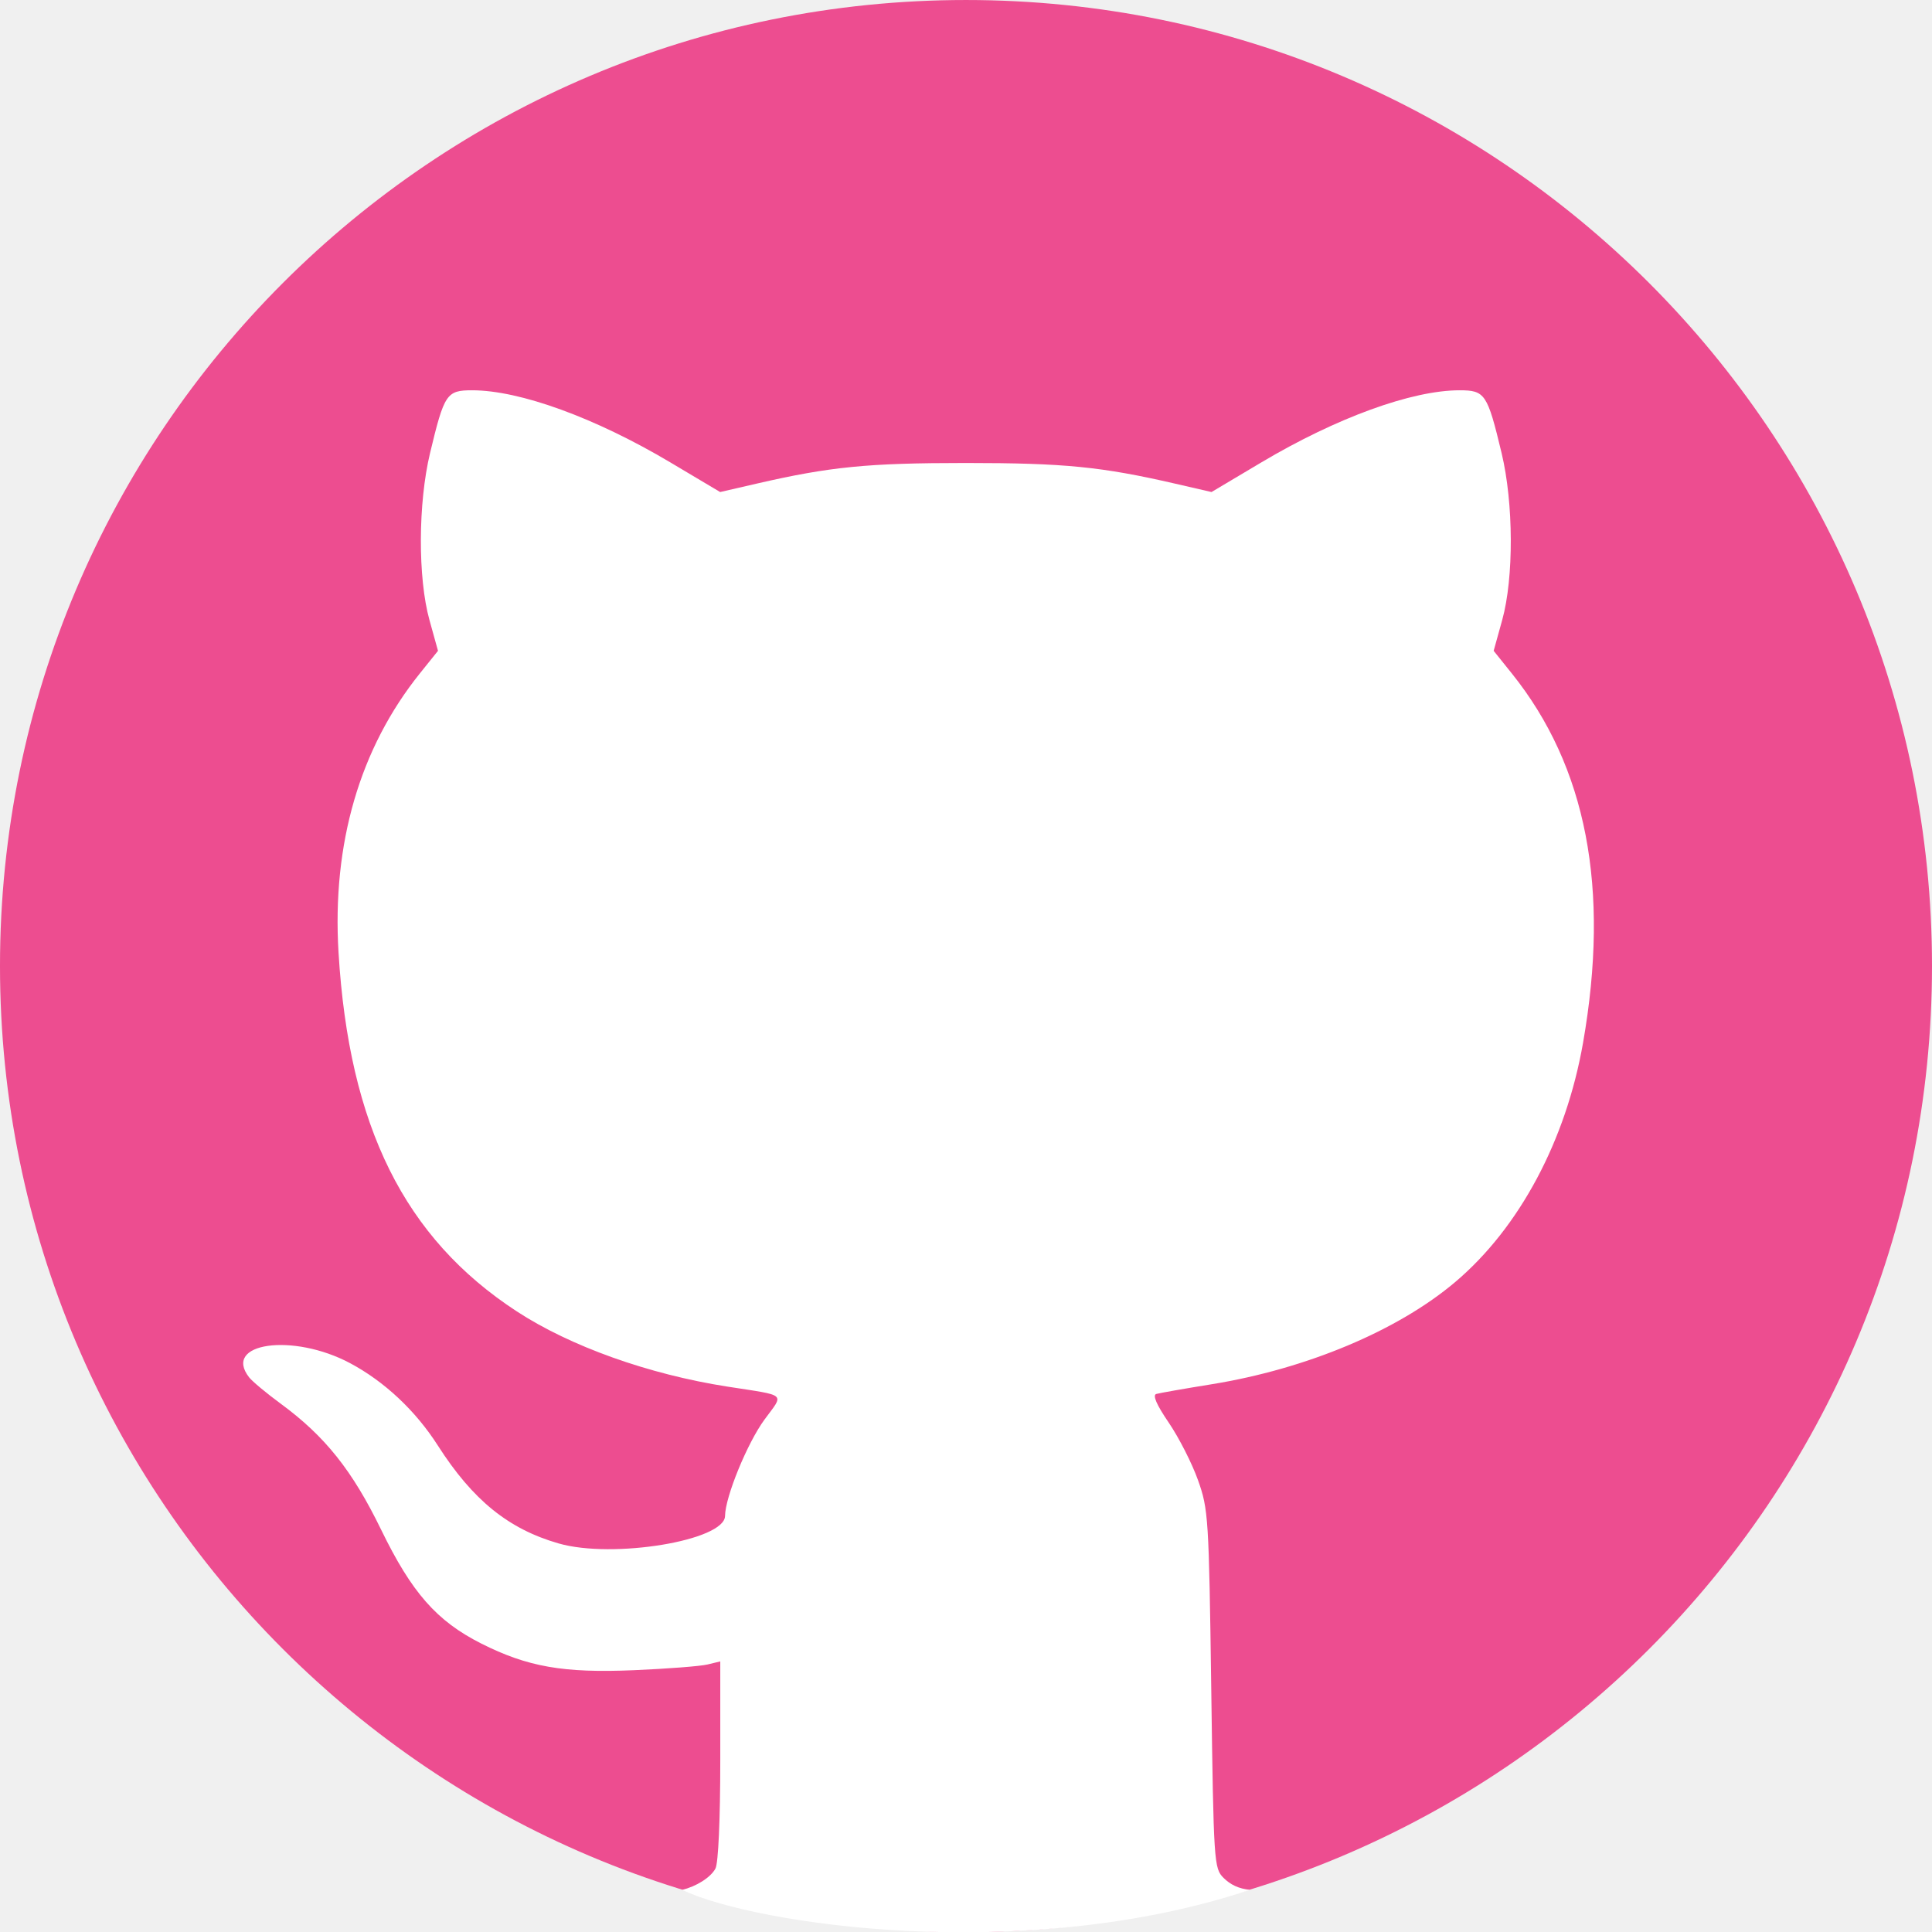
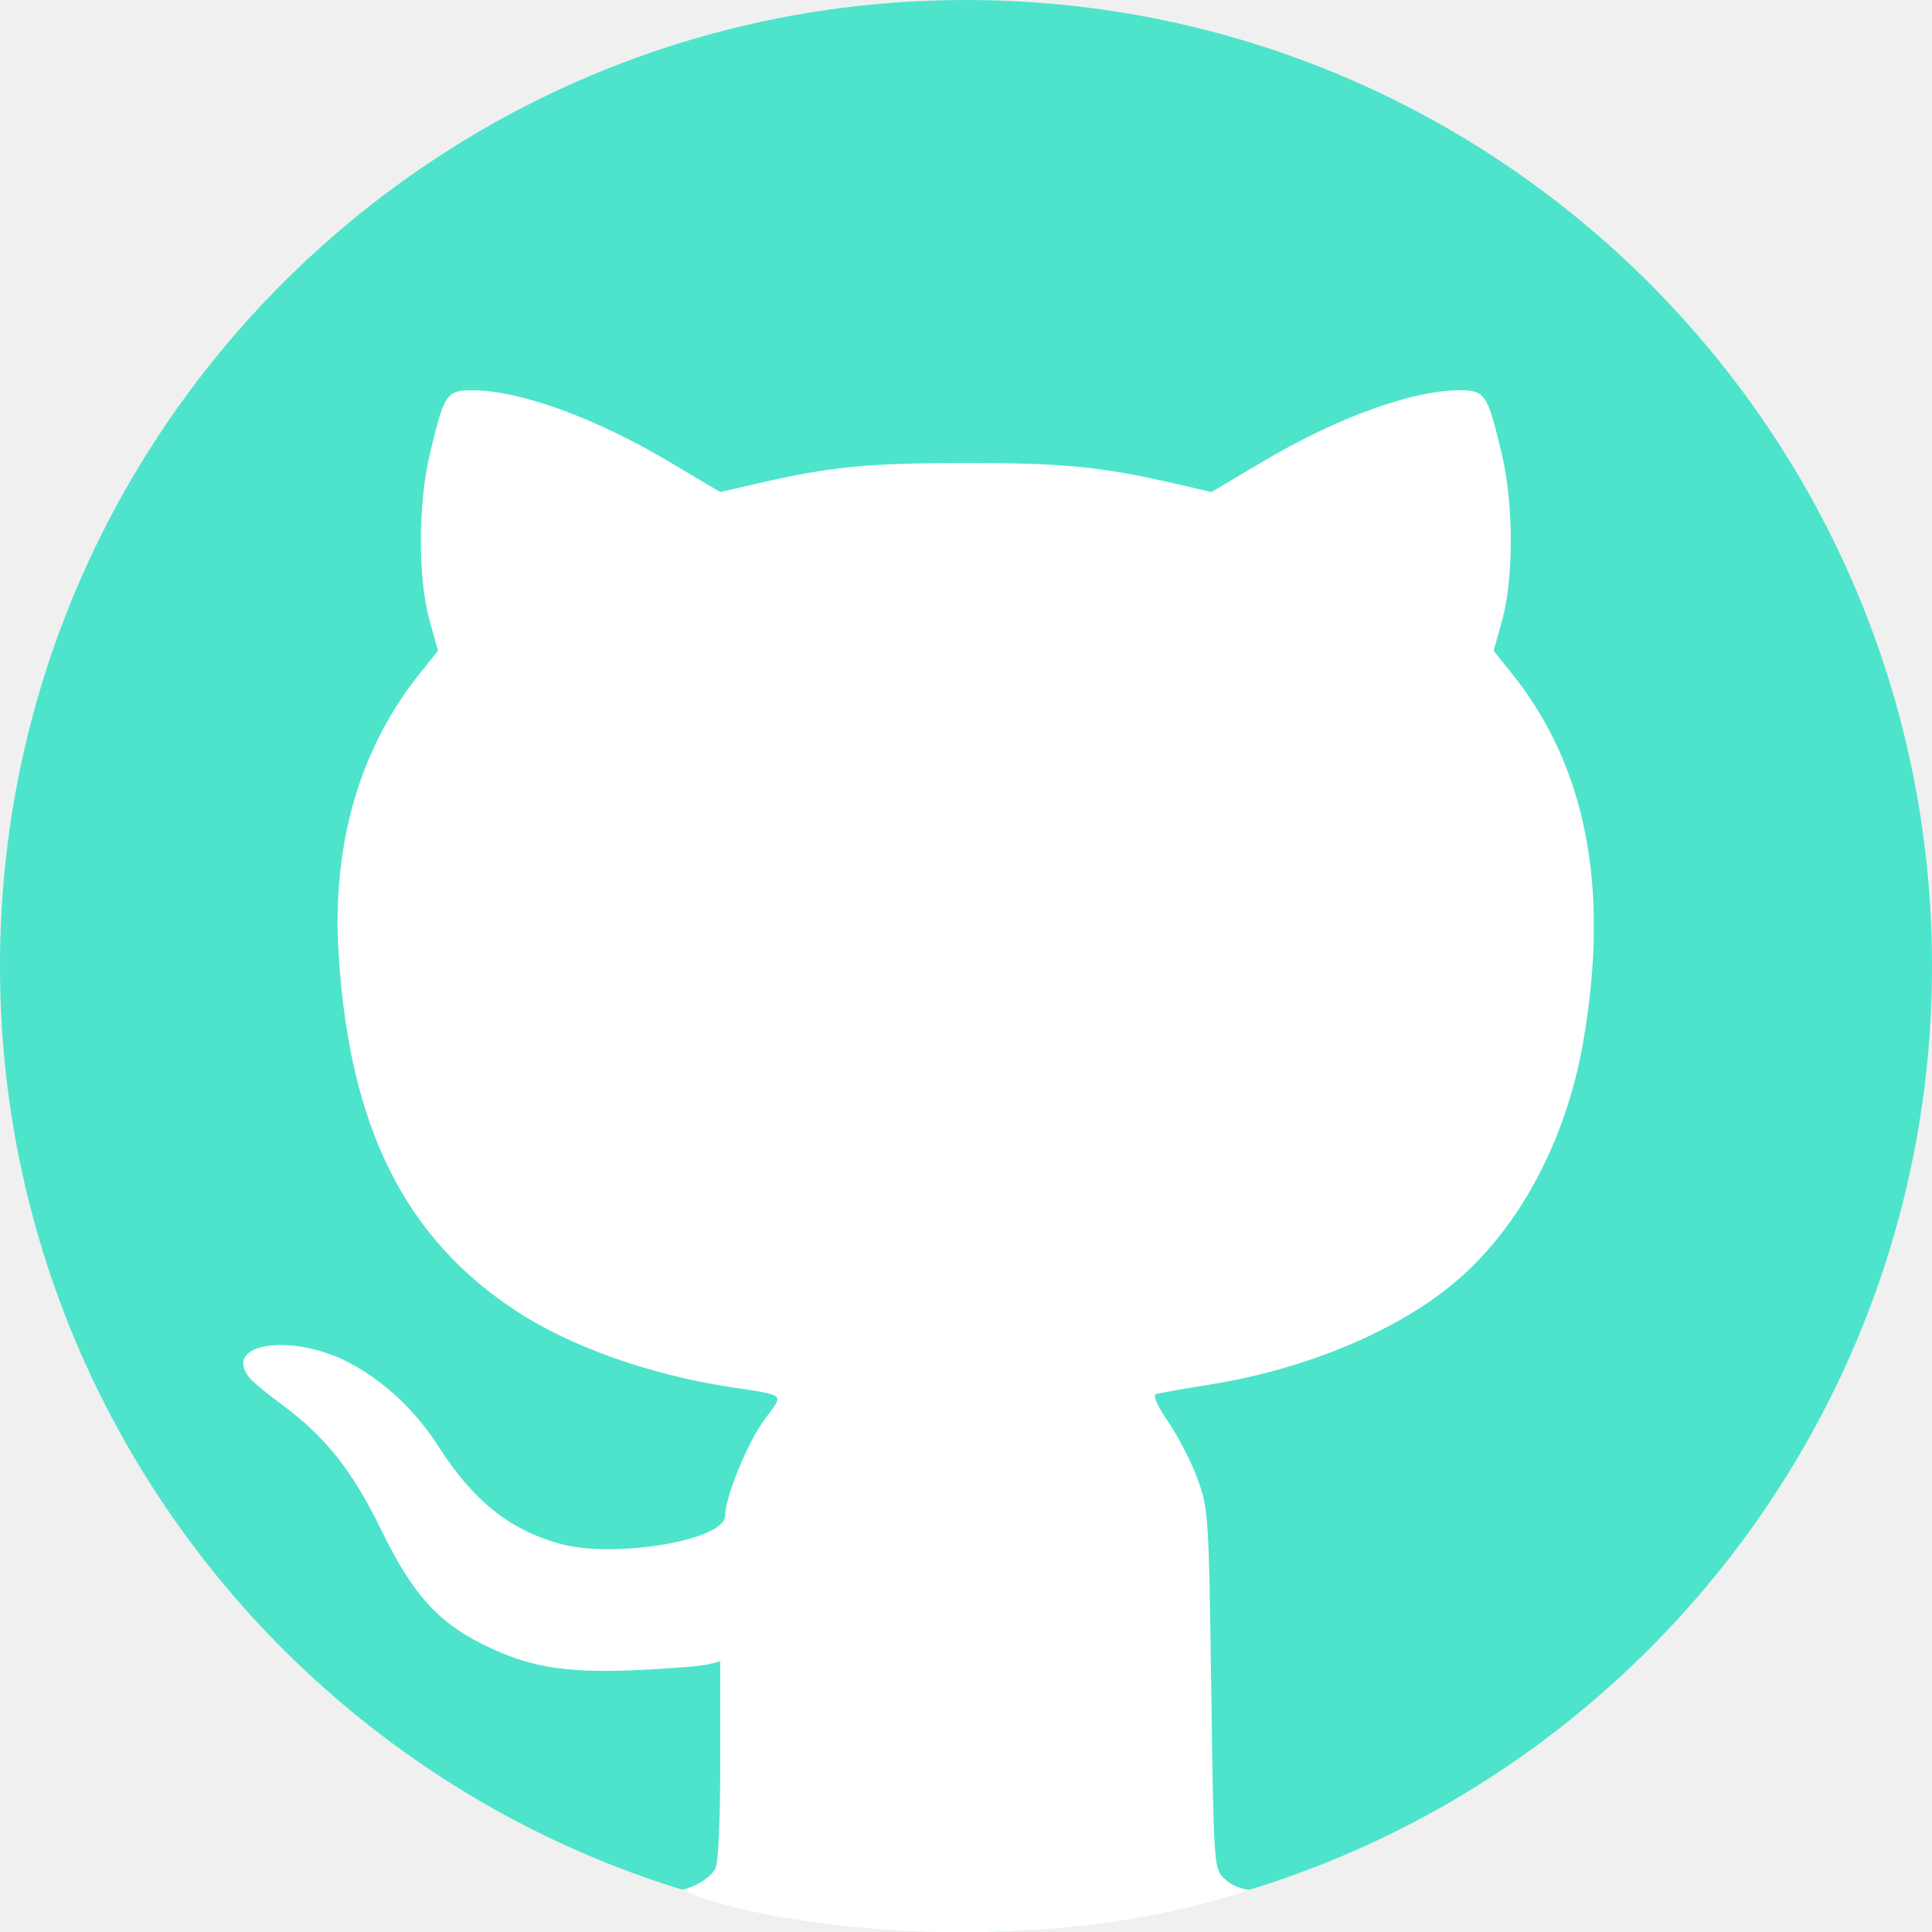
<svg xmlns="http://www.w3.org/2000/svg" width="100mm" height="100mm" viewBox="0 0 100 100" version="1.1" id="svg8">
  <defs id="defs2" />
  <g id="layer1" transform="translate(0,-197)">
    <g id="g863" transform="matrix(1.277516,0,0,1.277516,-34.57992,319.9741)">
-       <rect ry="39.138" y="-96.26" x="27.068" height="78.277" width="78.277" id="rect848" style="fill:#ed4d90;fill-opacity:1;stroke:none;stroke-width:0.565;stroke-opacity:1" />
+       <rect ry="39.138" y="-96.26" x="27.068" height="78.277" width="78.277" id="rect848" style="fill:#4de4cb;fill-opacity:1;stroke:none;stroke-width:0.565;stroke-opacity:1" />
      <path id="rect858" d="m 174.604,-304.053 c -3.914,0 -4.267,0.528 -6.445,9.611 -1.841,7.679 -1.881,19.114 -0.09,25.572 l 1.307,4.713 -2.781,3.463 c -9.203,11.47 -13.457,26.072 -12.451,42.734 1.608,26.642 10.096,43.727 27.305,54.961 8.196,5.35 20.174,9.628 32.227,11.51 9.284,1.449 8.713,0.944 5.697,5.053 -2.628,3.581 -6.013,11.841 -6.041,14.75 -0.034,3.773 -17.164,6.608 -25.48,4.217 -7.696,-2.212 -13.155,-6.639 -18.508,-15.006 -3.412,-5.334 -8.17,-9.796 -13.438,-12.604 -8.751,-4.664 -19.601,-3.124 -15.441,2.191 0.48,0.613 2.654,2.423 4.832,4.023 6.79,4.988 10.961,10.222 15.371,19.291 4.687,9.639 8.509,13.987 15.316,17.424 7.102,3.585 12.61,4.55 23.367,4.092 5.121,-0.218 10.198,-0.611 11.281,-0.873 l 1.969,-0.475 v 15.17 c 0,9.036 -0.299,15.73 -0.738,16.551 -0.747,1.396 -2.967,2.742 -5.1,3.268 11.201,5.308 52.356,11.479 86.967,-0.008 -1.707,-0.16 -3.003,-0.775 -4.061,-1.832 -1.465,-1.463 -1.518,-2.267 -1.883,-28.883 -0.361,-26.3 -0.44,-27.559 -2.033,-32.031 -0.912,-2.561 -2.925,-6.517 -4.475,-8.791 -1.877,-2.755 -2.514,-4.223 -1.906,-4.398 0.501,-0.145 4.295,-0.81 8.432,-1.479 14.574,-2.354 28.568,-8.227 37.373,-15.689 9.801,-8.306 16.926,-21.653 19.543,-36.611 4.137,-23.641 0.54,-42.283 -10.91,-56.555 l -2.779,-3.463 1.307,-4.713 c 1.791,-6.458 1.749,-17.894 -0.092,-25.572 -2.178,-9.083 -2.532,-9.611 -6.445,-9.611 -7.299,0 -18.858,4.208 -30.367,11.055 l -7.607,4.525 -5.561,-1.281 c -11.294,-2.602 -17.011,-3.166 -32.062,-3.166 -15.051,0 -20.767,0.565 -32.061,3.166 l -5.561,1.281 -7.607,-4.525 c -11.509,-6.846 -23.07,-11.055 -30.369,-11.055 z" style="fill:#ffffff;fill-opacity:1;stroke:none;stroke-width:2.135;stroke-opacity:1" transform="scale(0.2645833)" />
    </g>
  </g>
</svg>
